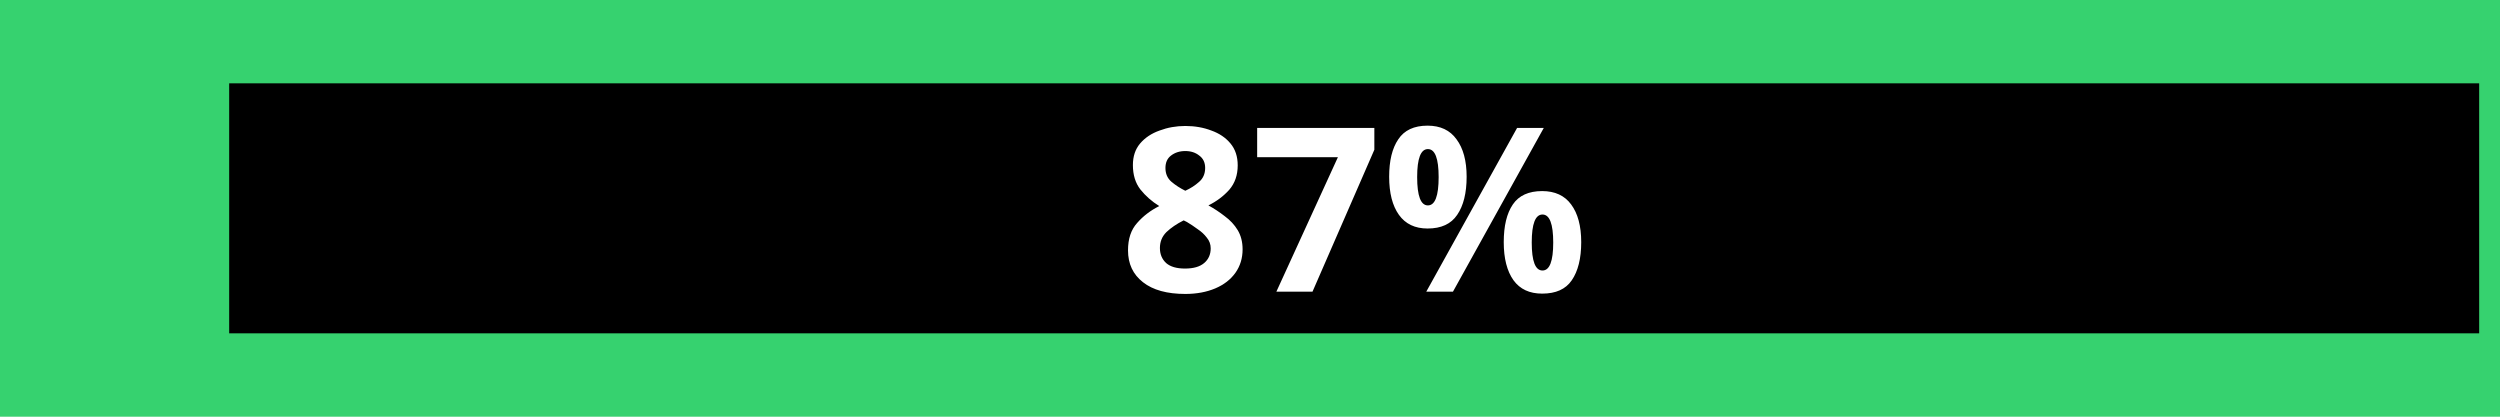
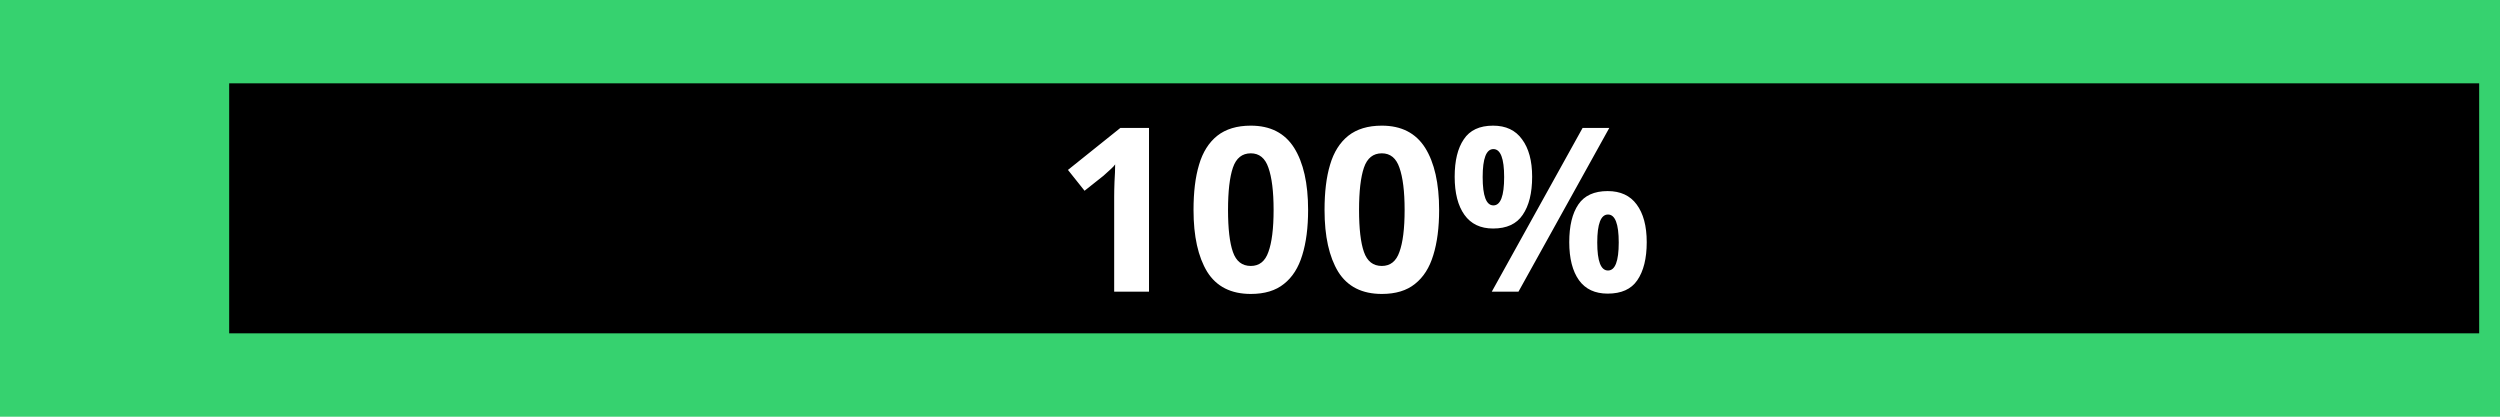
- <svg xmlns="http://www.w3.org/2000/svg" width="120" height="20" role="img" aria-label="Frontend Test Coverage: 87%">
+ <svg xmlns="http://www.w3.org/2000/svg" width="120" height="20" role="img" aria-label="Frontend Test Coverage: 100%">
  <linearGradient id="a" x2="0" y2="0%">
    <stop offset="0%" stop-color="#4ade80" />
    <stop offset="100%" stop-color="#22c55e" />
  </linearGradient>
  <linearGradient id="b" x2="0" y2="0%">
    <stop offset="0%" stop-color="#4ade80" />
    <stop offset="100%" stop-color="#22c55e" />
  </linearGradient>
  <mask id="a">
    <rect x="0" y="0" width="120" height="20" rx="3" fill="#fff" />
    <rect x="11" y="4" width="108" height="12" fill="#000" rx="2" />
  </mask>
  <g mask="url(#a)">
    <path fill="url(#b)" d="M0 0h120v20H0z" />
    <path fill="#000" d="M11 4h108v12H11z" />
    <g fill="#fff">
-       <text x="65" y="14" font-family="Verdana, Geneva, sans-serif" font-size="11" font-weight="bold" text-anchor="middle">87%</text>
+       <text x="65" y="14" font-family="Verdana, Geneva, sans-serif" font-size="11" font-weight="bold" text-anchor="middle">100%</text>
    </g>
  </g>
</svg>
